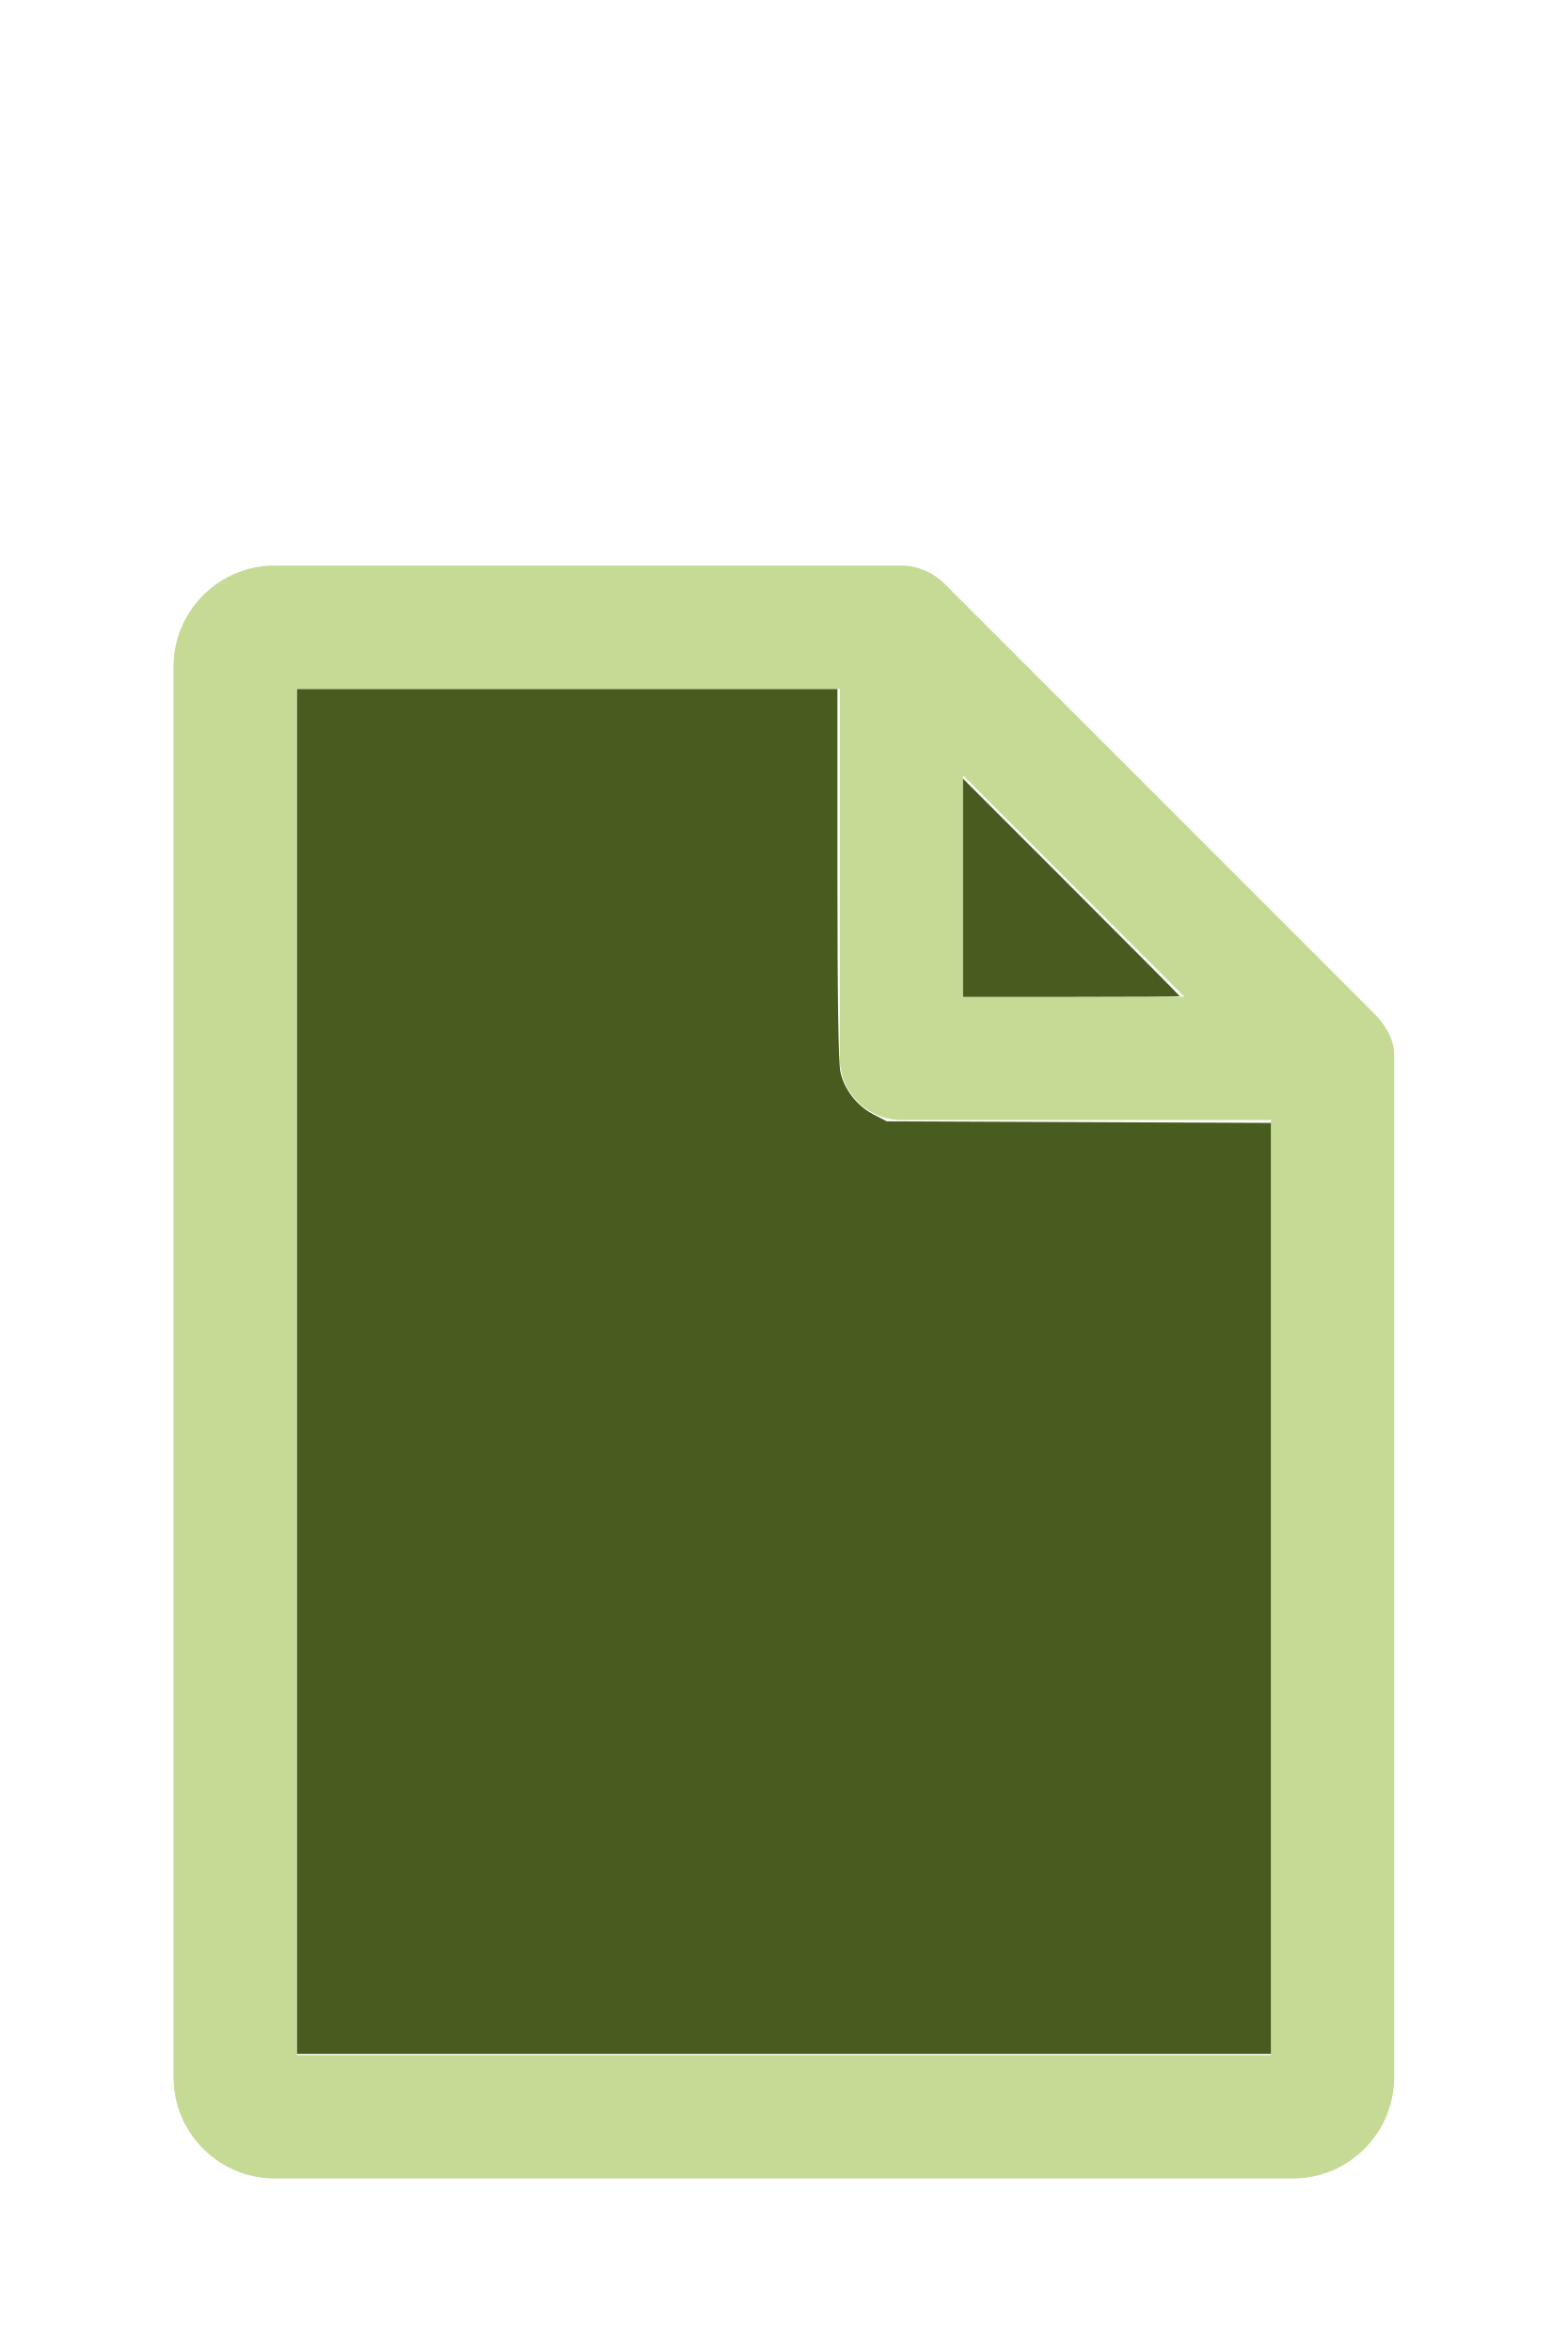
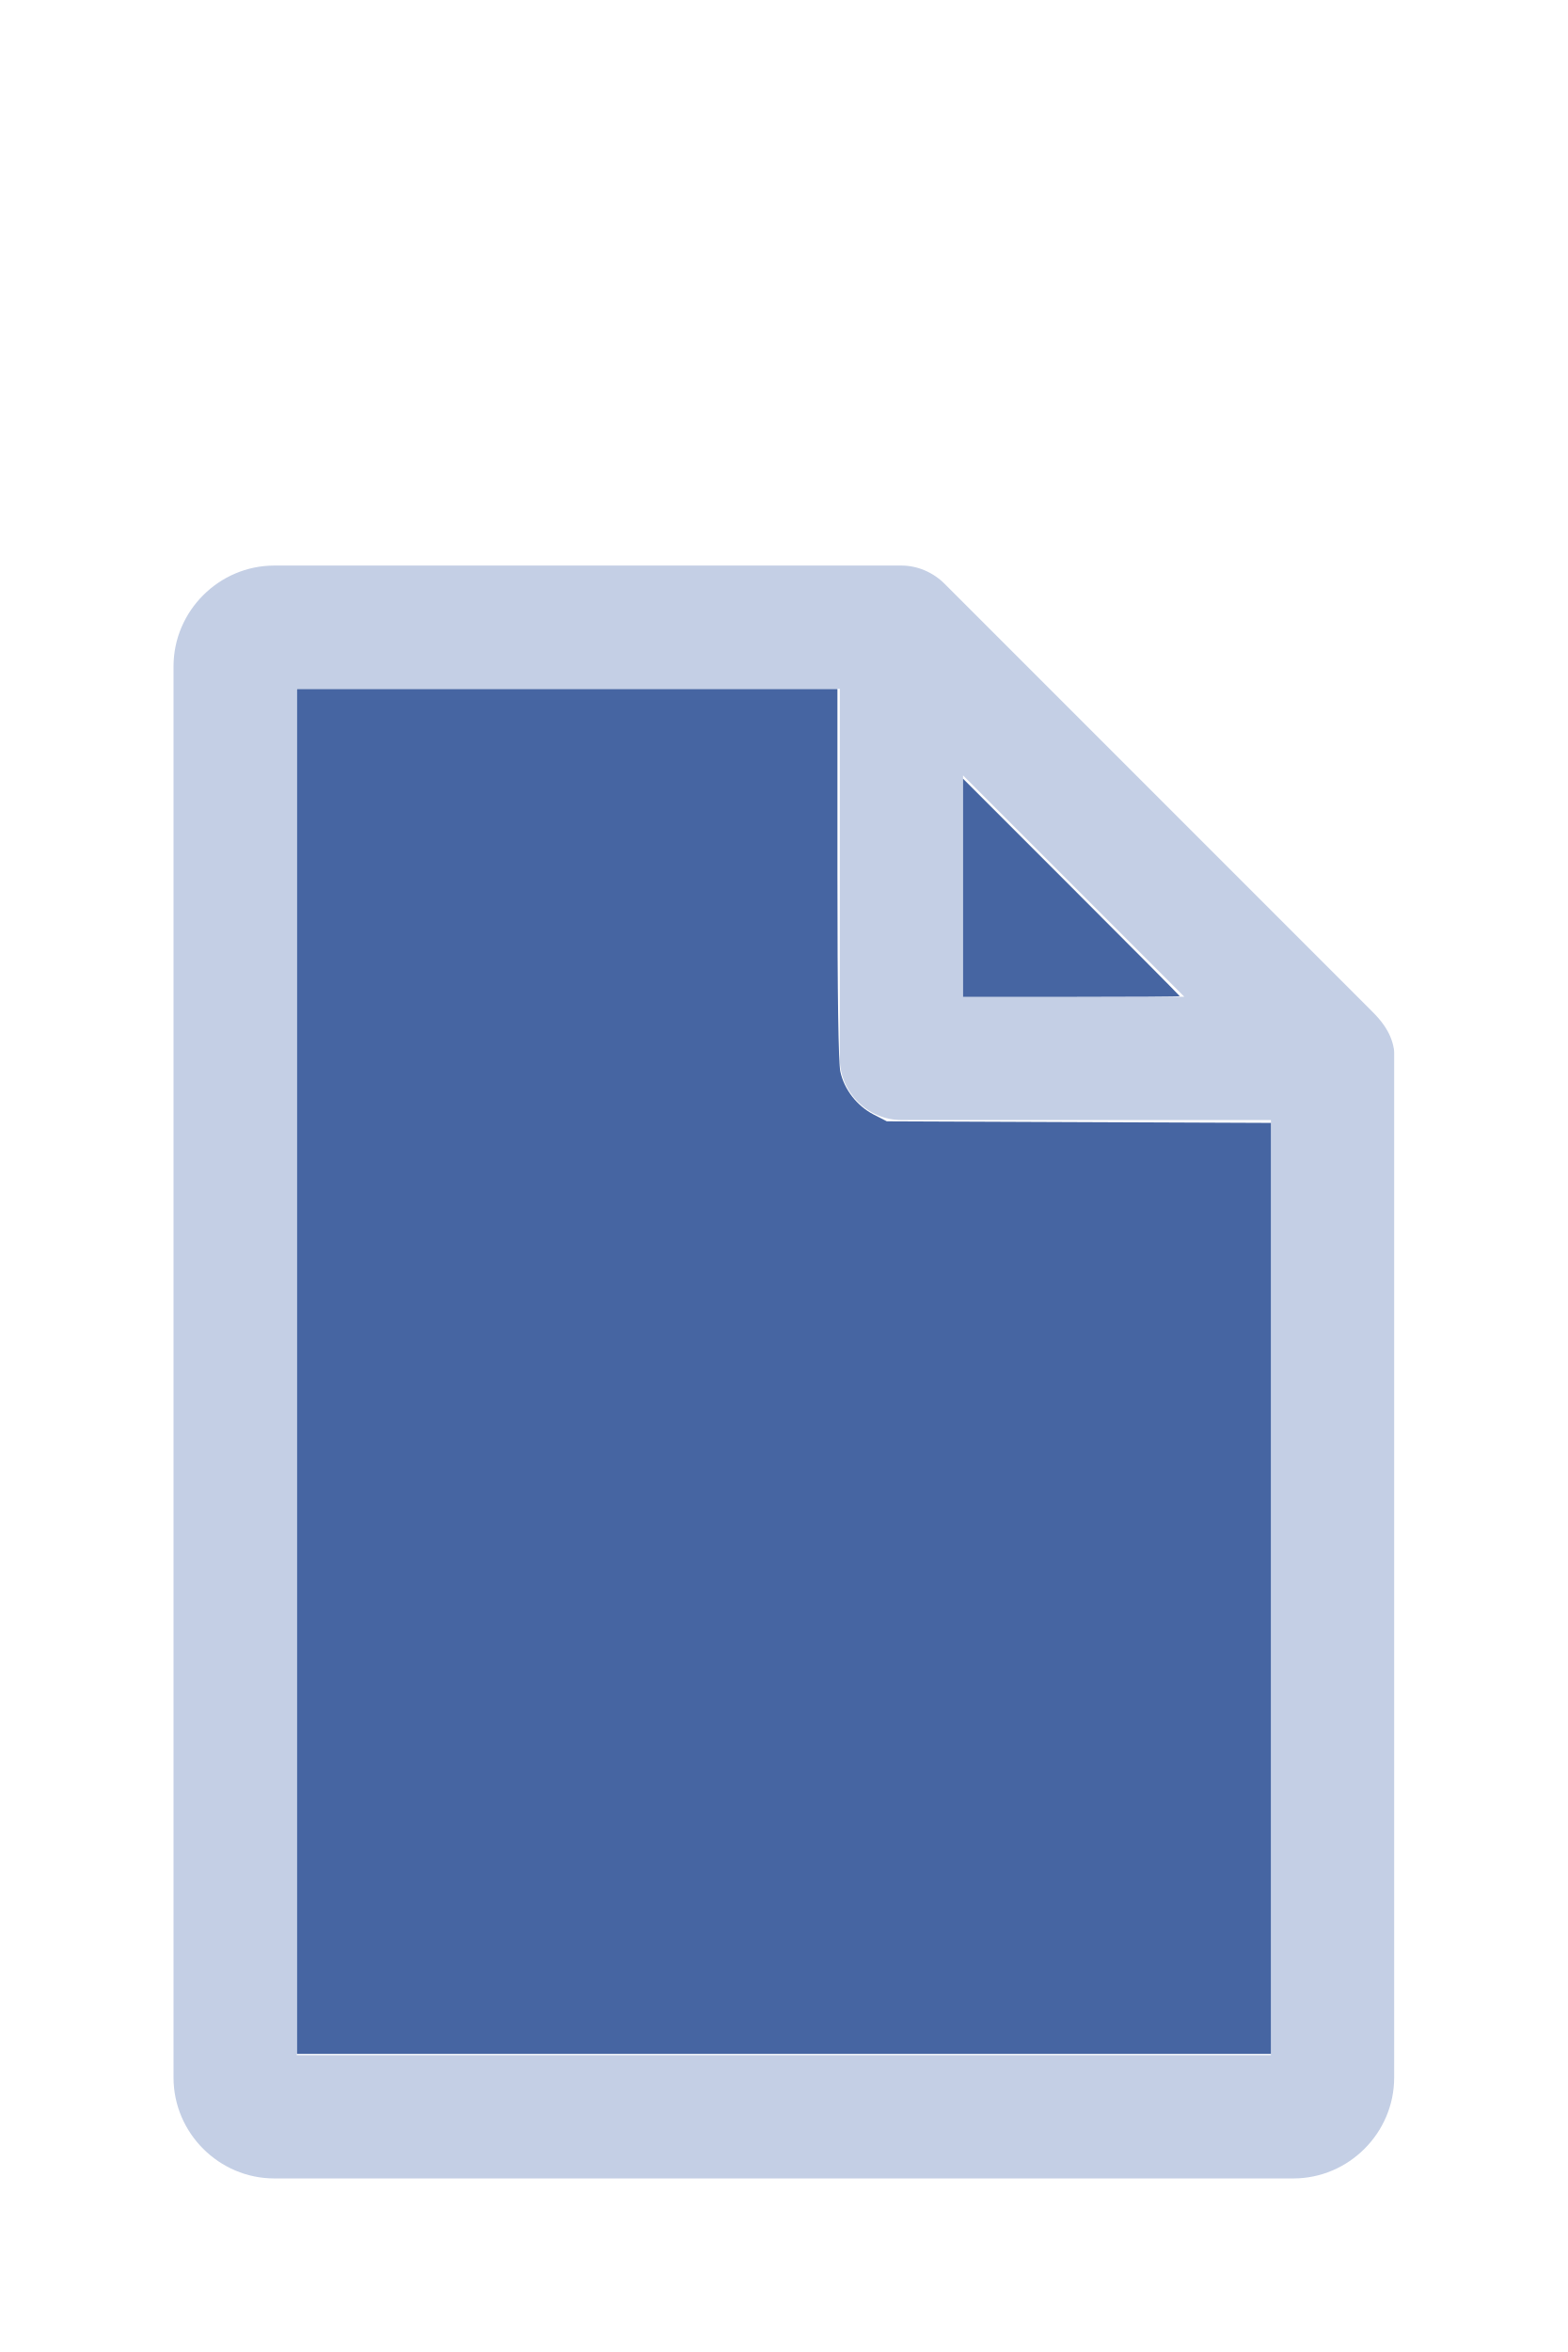
<svg xmlns="http://www.w3.org/2000/svg" version="1.1" width="16" height="24" viewBox="0 0 80 60" id="doc" xml:space="preserve">
-   <g style="fill:#C5DB95">
+   <g style="fill:#C4CFE5">
    <path d="m 14,-1.145 c -2.824,0 -5.145,2.32 -5.145,5.145 v 72 c 0,2.824 2.32,5.145 5.145,5.145 h 52 c 2.824,0 5.145,-2.32 5.145,-5.145 V 23.699 a 1.145,1.145 0 0 0 -0.016,-0.188 C 70.978,22.605 70.406,21.99 70.008,21.592 L 48.209,-0.209 C 47.606,-0.812 46.805,-1.145 46,-1.145 Z m 1.145,6.289 H 42.855 V 24 c 0,1.724 1.42,3.145 3.145,3.145 H 64.855 V 74.855 H 15.145 Z m 34,4.418 L 60.438,20.855 H 49.145 Z" />
  </g>
-   <g style="fill:#495C1F;stroke-width:0">
+   <g style="fill:#4665A2;stroke-width:0">
    <path d="M 3.031,13.993 V 7.031 h 2.758 2.758 v 1.883 c 0,1.258 0.01,1.929 0.03,2.022 0.039,0.181 0.169,0.348 0.338,0.436 l 0.136,0.07 1.96,0.008 1.96,0.008 v 4.75 4.75 H 8 3.031 Z" transform="matrix(5,0,0,5,0,-30)" />
    <path d="M 9.829,9.058 V 7.946 l 1.106,1.106 c 0.608,0.608 1.106,1.109 1.106,1.113 0,0.004 -0.498,0.007 -1.106,0.007 H 9.829 Z" transform="matrix(5,0,0,5,0,-30)" />
  </g>
</svg>
